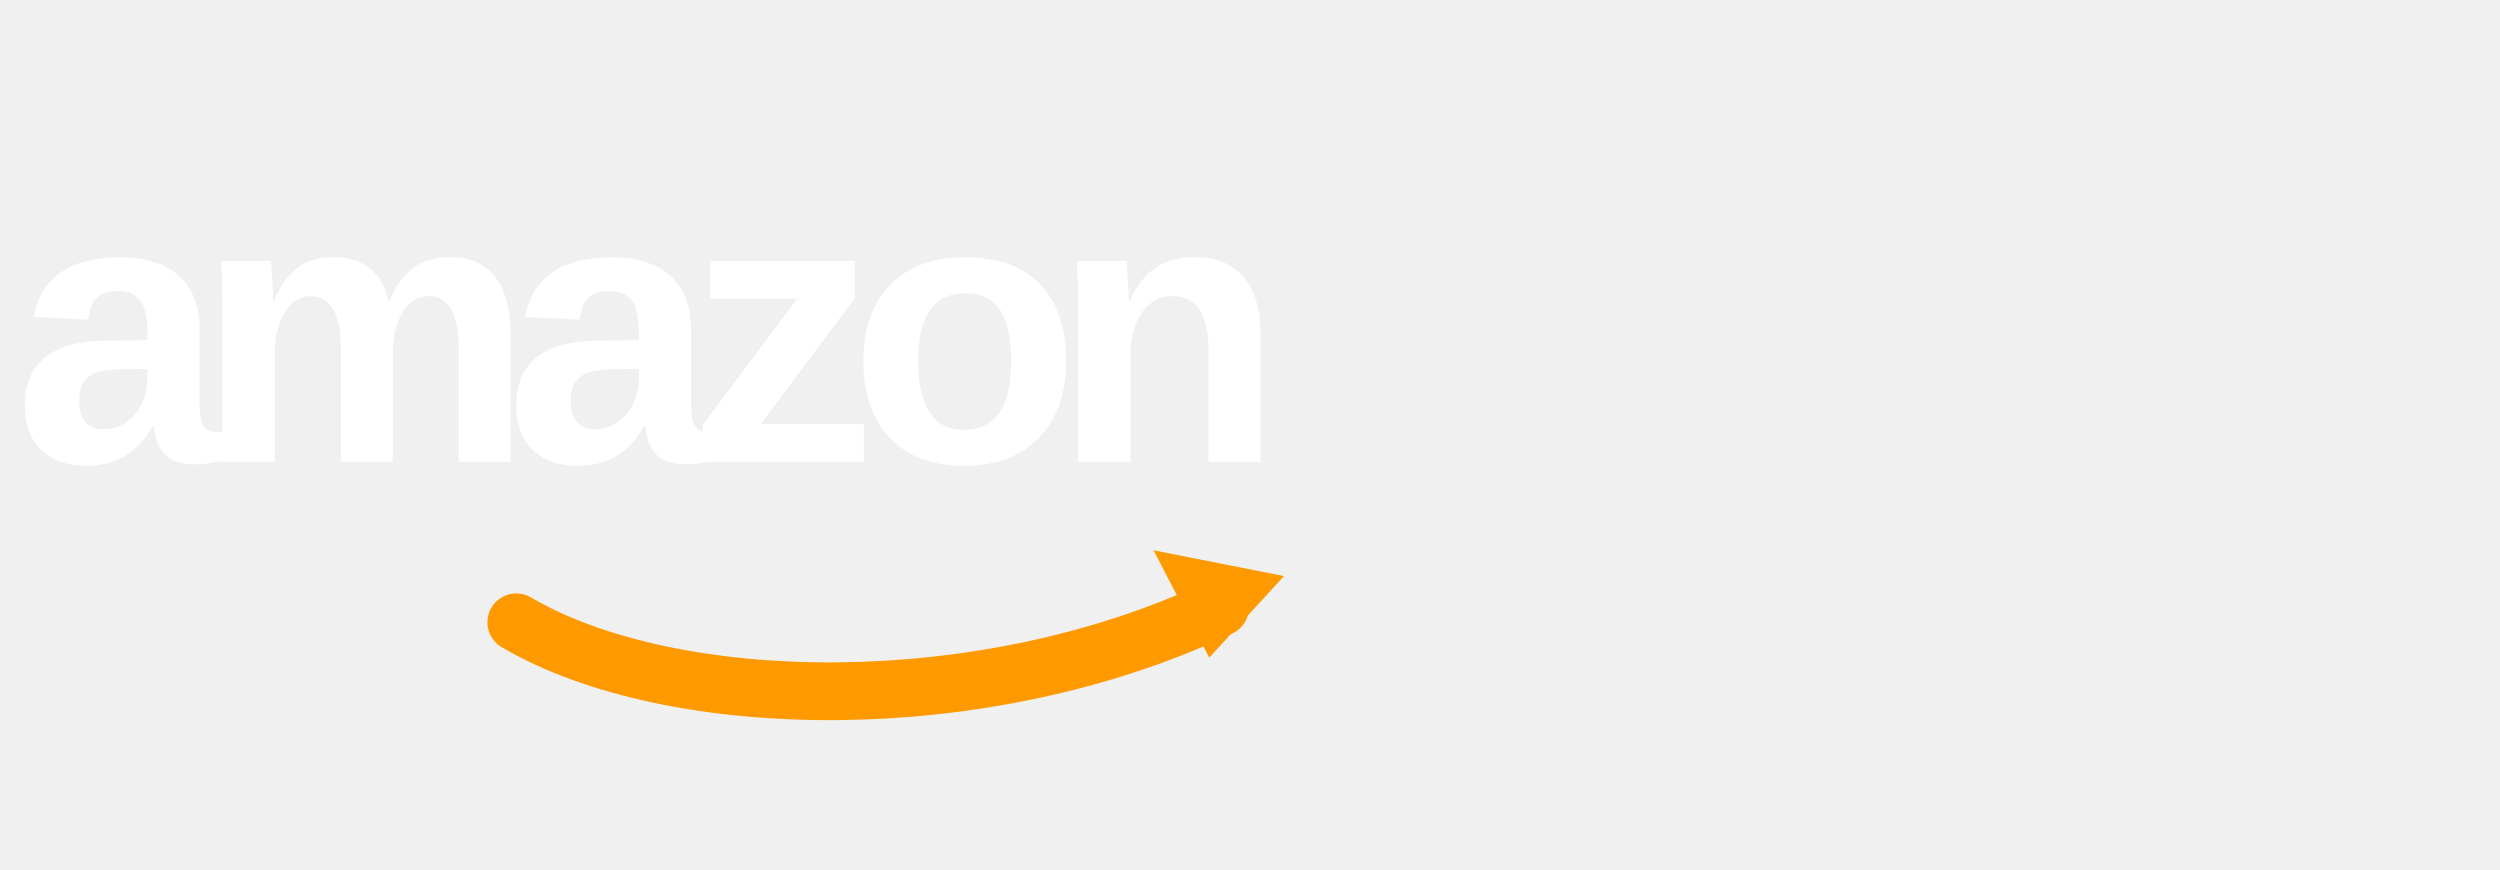
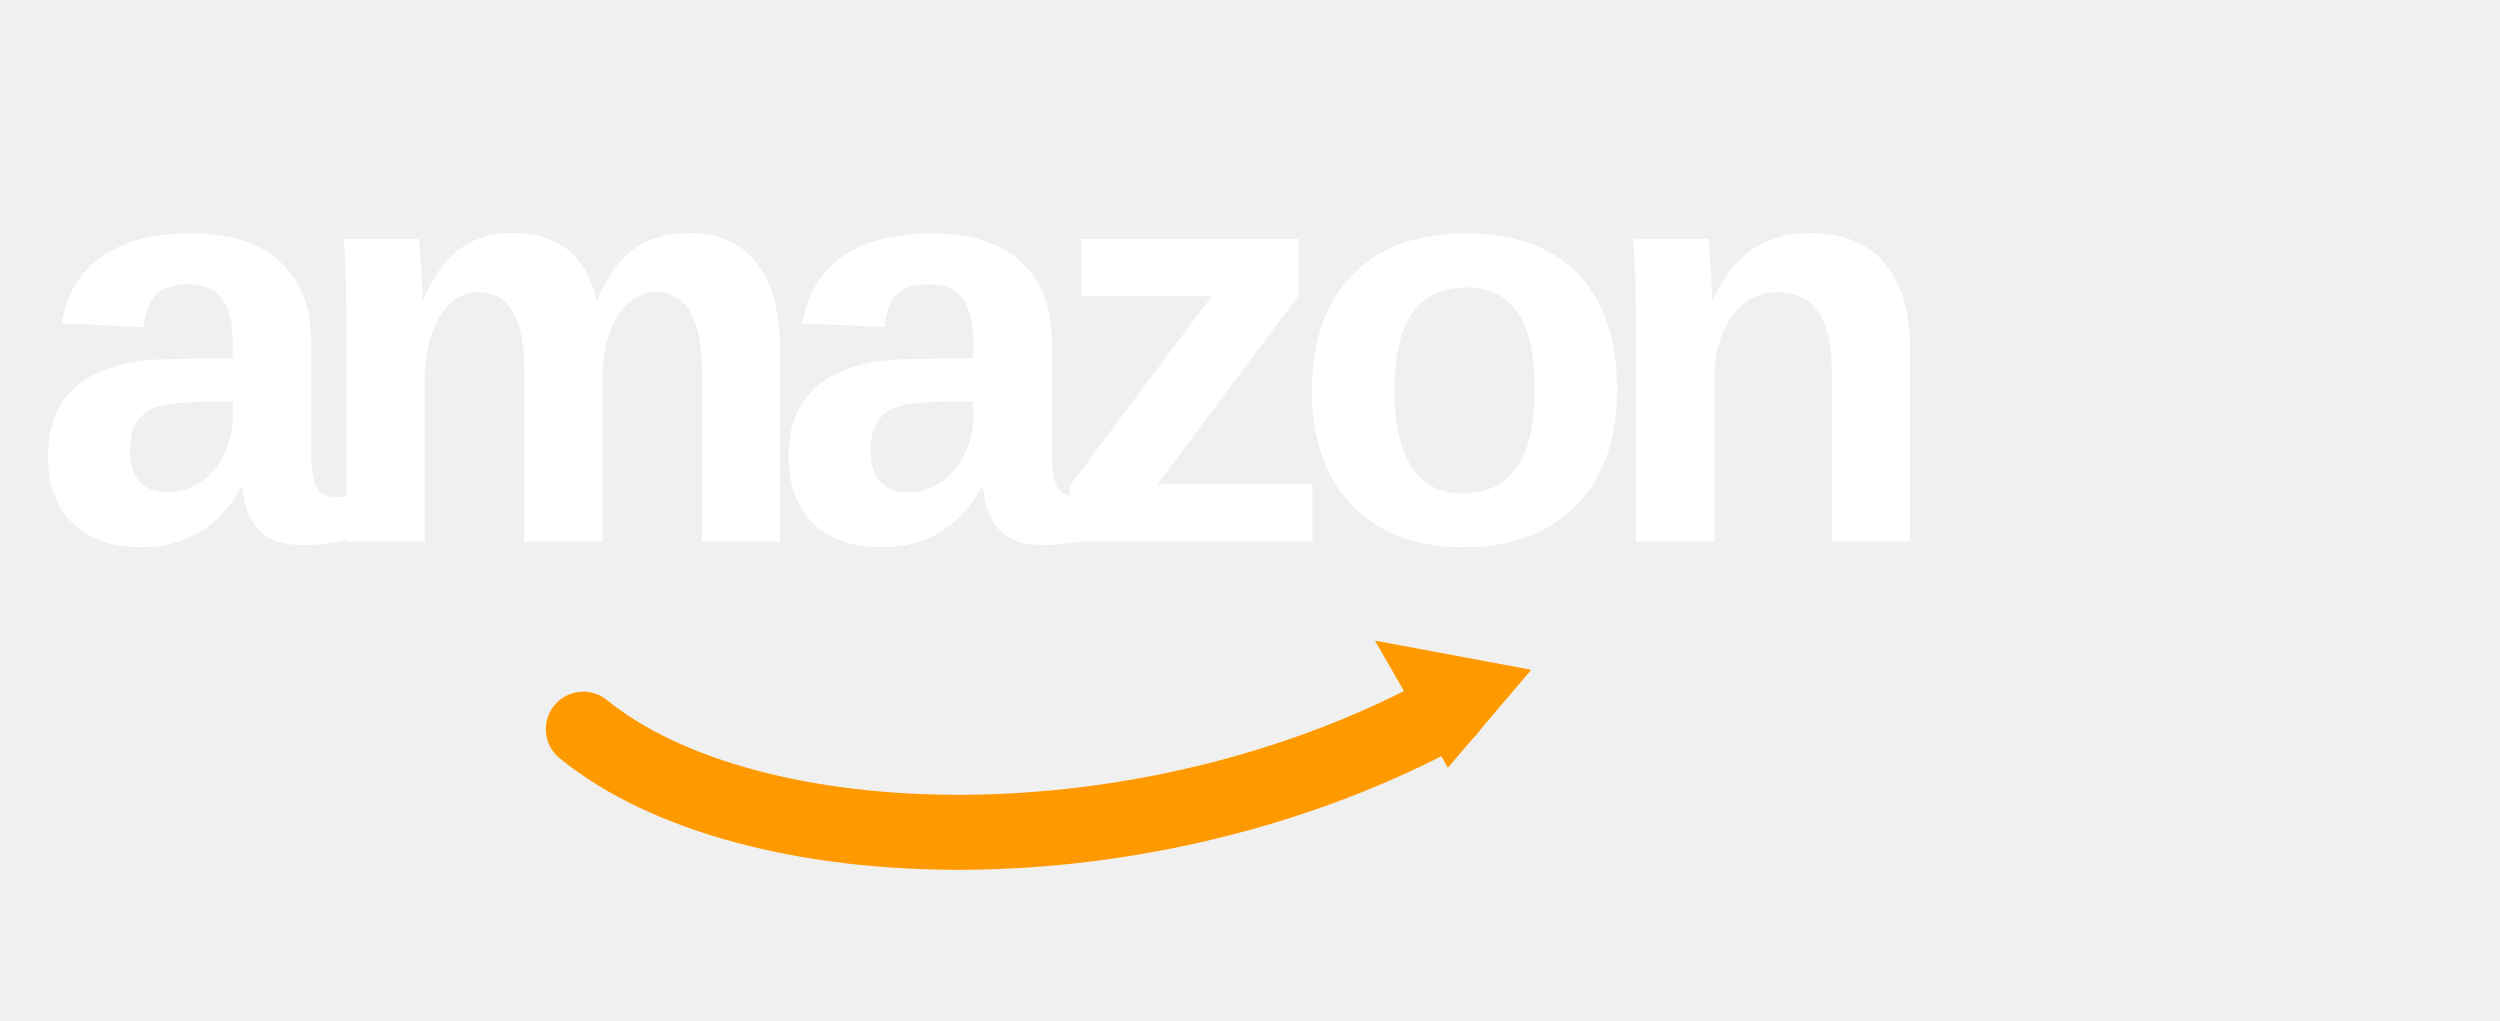
- <svg xmlns="http://www.w3.org/2000/svg" viewBox="0 0 184 64" role="img" aria-labelledby="amazonLogoTitle">
-   <text x="1" y="34" fill="#ffffff" font-family="Arial, Helvetica, sans-serif" font-size="28" font-weight="700" letter-spacing="-2.15">amazon</text>
-   <path d="M38 45.8c11.4 6.7 34.3 7.2 51.8-1.1" fill="none" stroke="#ff9900" stroke-width="4.25" stroke-linecap="round" />
-   <path d="M84.9 40.5l9.6 1.9-5.5 6" fill="#ff9900" />
+ <svg xmlns="http://www.w3.org/2000/svg" viewBox="0 0 240 98" role="img" aria-labelledby="amazonLogoTitle">
+   <text x="3" y="52" fill="#ffffff" font-family="Arial, Helvetica, sans-serif" font-size="55" font-weight="700" letter-spacing="-4.2">amazon</text>
+   <path d="M56 70c16 13 54 14 83-1.8" fill="none" stroke="#ff9900" stroke-width="7.2" stroke-linecap="round" />
+   <path d="M132 61.5l15 2.8-8 9.4" fill="#ff9900" />
</svg>
